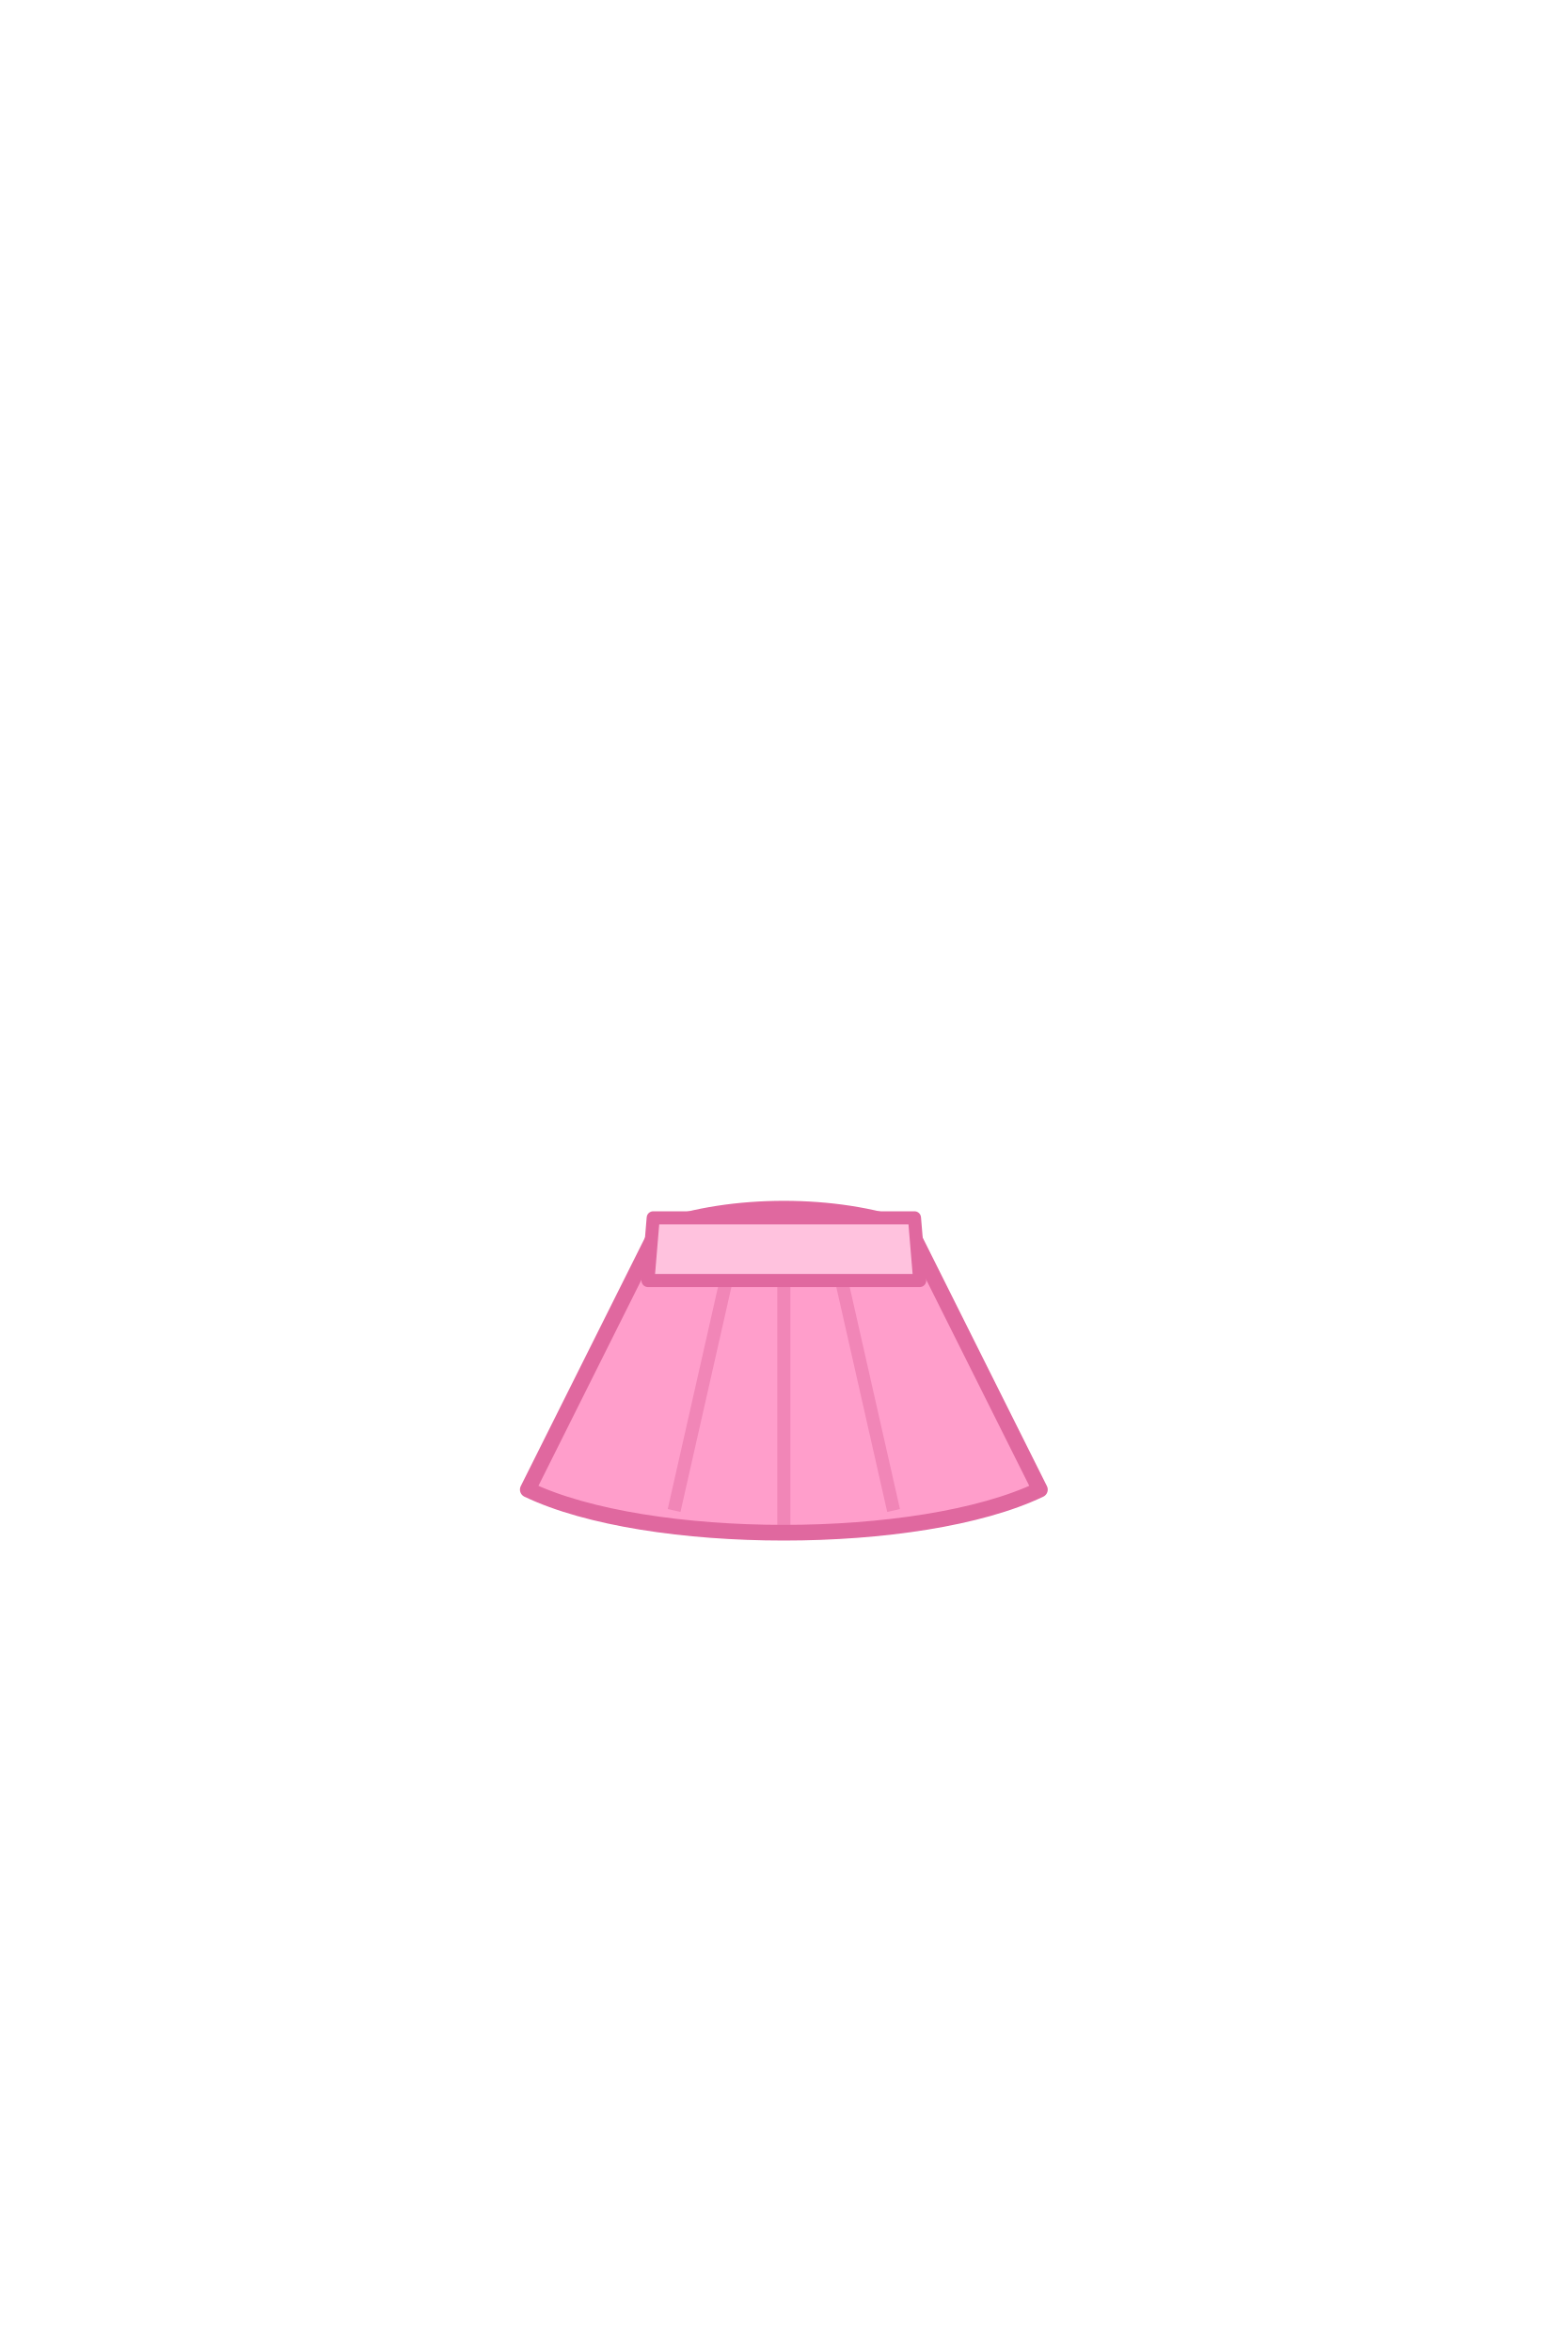
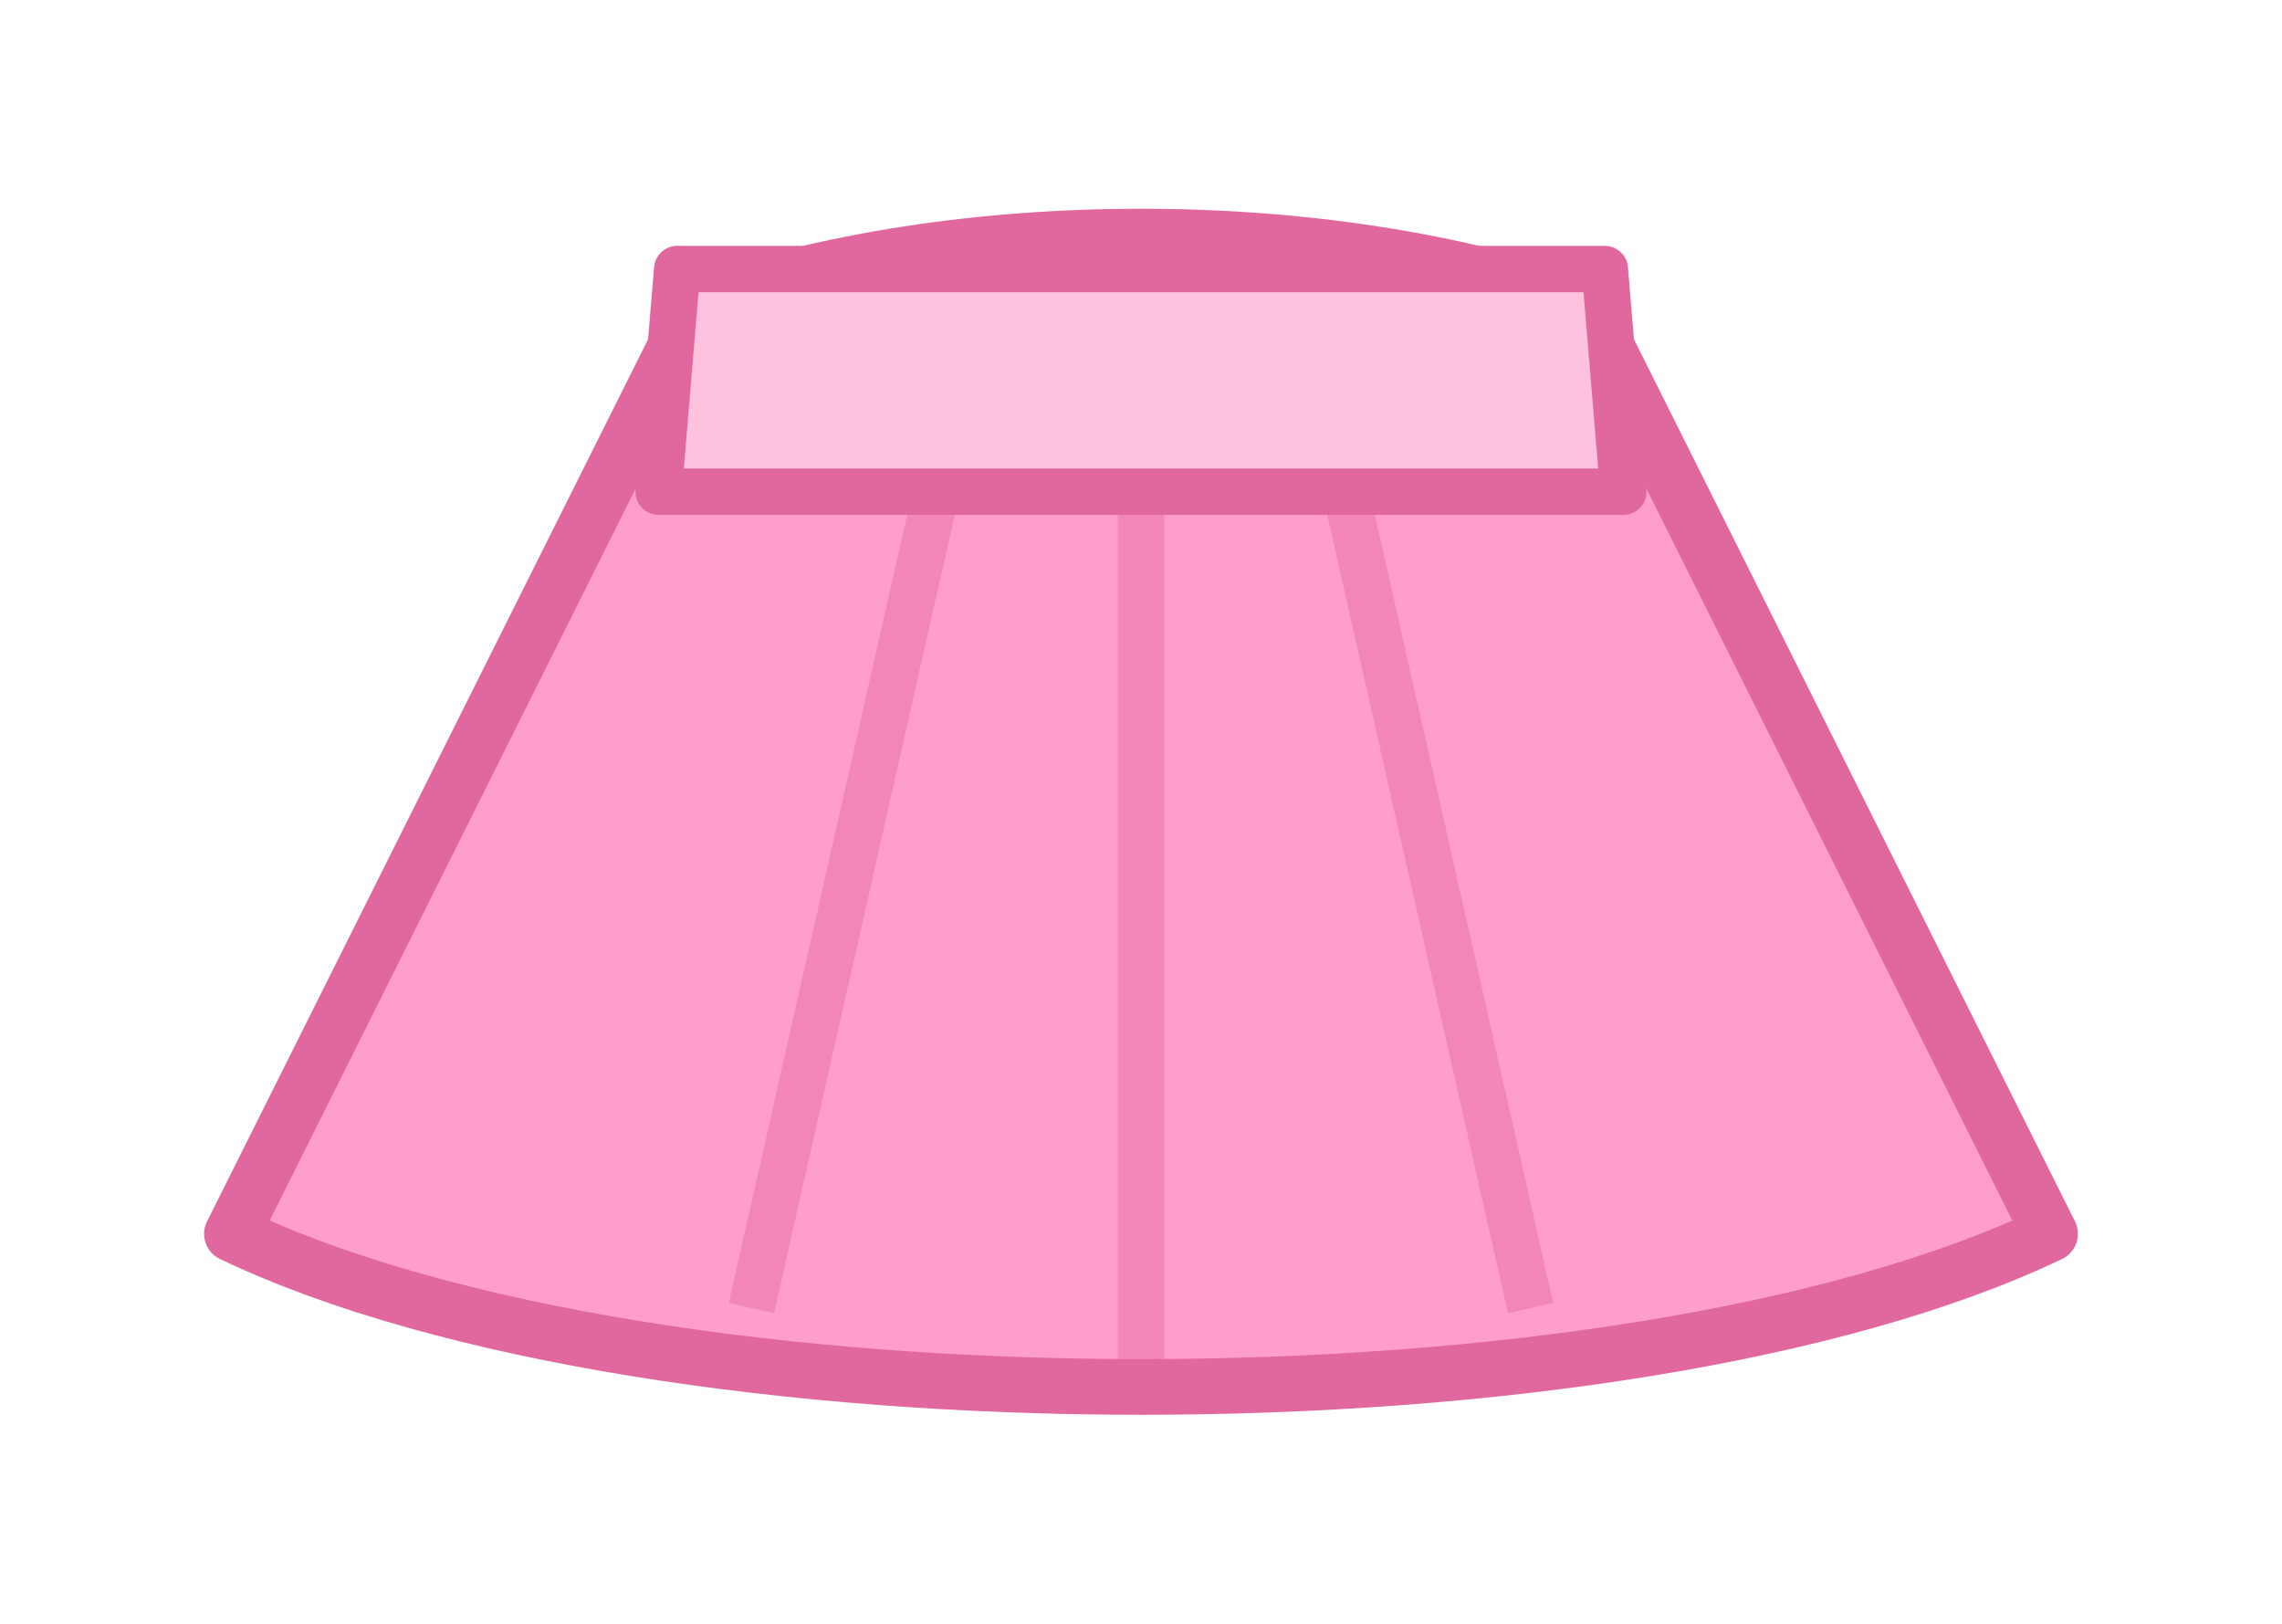
- <svg xmlns="http://www.w3.org/2000/svg" width="600" height="900" viewBox="0 0 600 900">
+ <svg xmlns="http://www.w3.org/2000/svg" width="246" height="175" viewBox="177 437 246 175">
  <path d="M252 470 C280 460 320 460 348 470 L398 570 C352 592 248 592 202 570 Z" fill="#ff9ecb" stroke="#e0689f" stroke-width="6" stroke-linejoin="round" />
  <path d="M282 472 L258 578" stroke="#e0689f" stroke-width="5" opacity="0.45" fill="none" />
  <path d="M300 472 L300 584" stroke="#e0689f" stroke-width="5" opacity="0.45" fill="none" />
  <path d="M318 472 L342 578" stroke="#e0689f" stroke-width="5" opacity="0.45" fill="none" />
  <path d="M250 466 L350 466 L352 490 L248 490 Z" fill="#ffc2de" stroke="#e0689f" stroke-width="5" stroke-linejoin="round" />
</svg>
